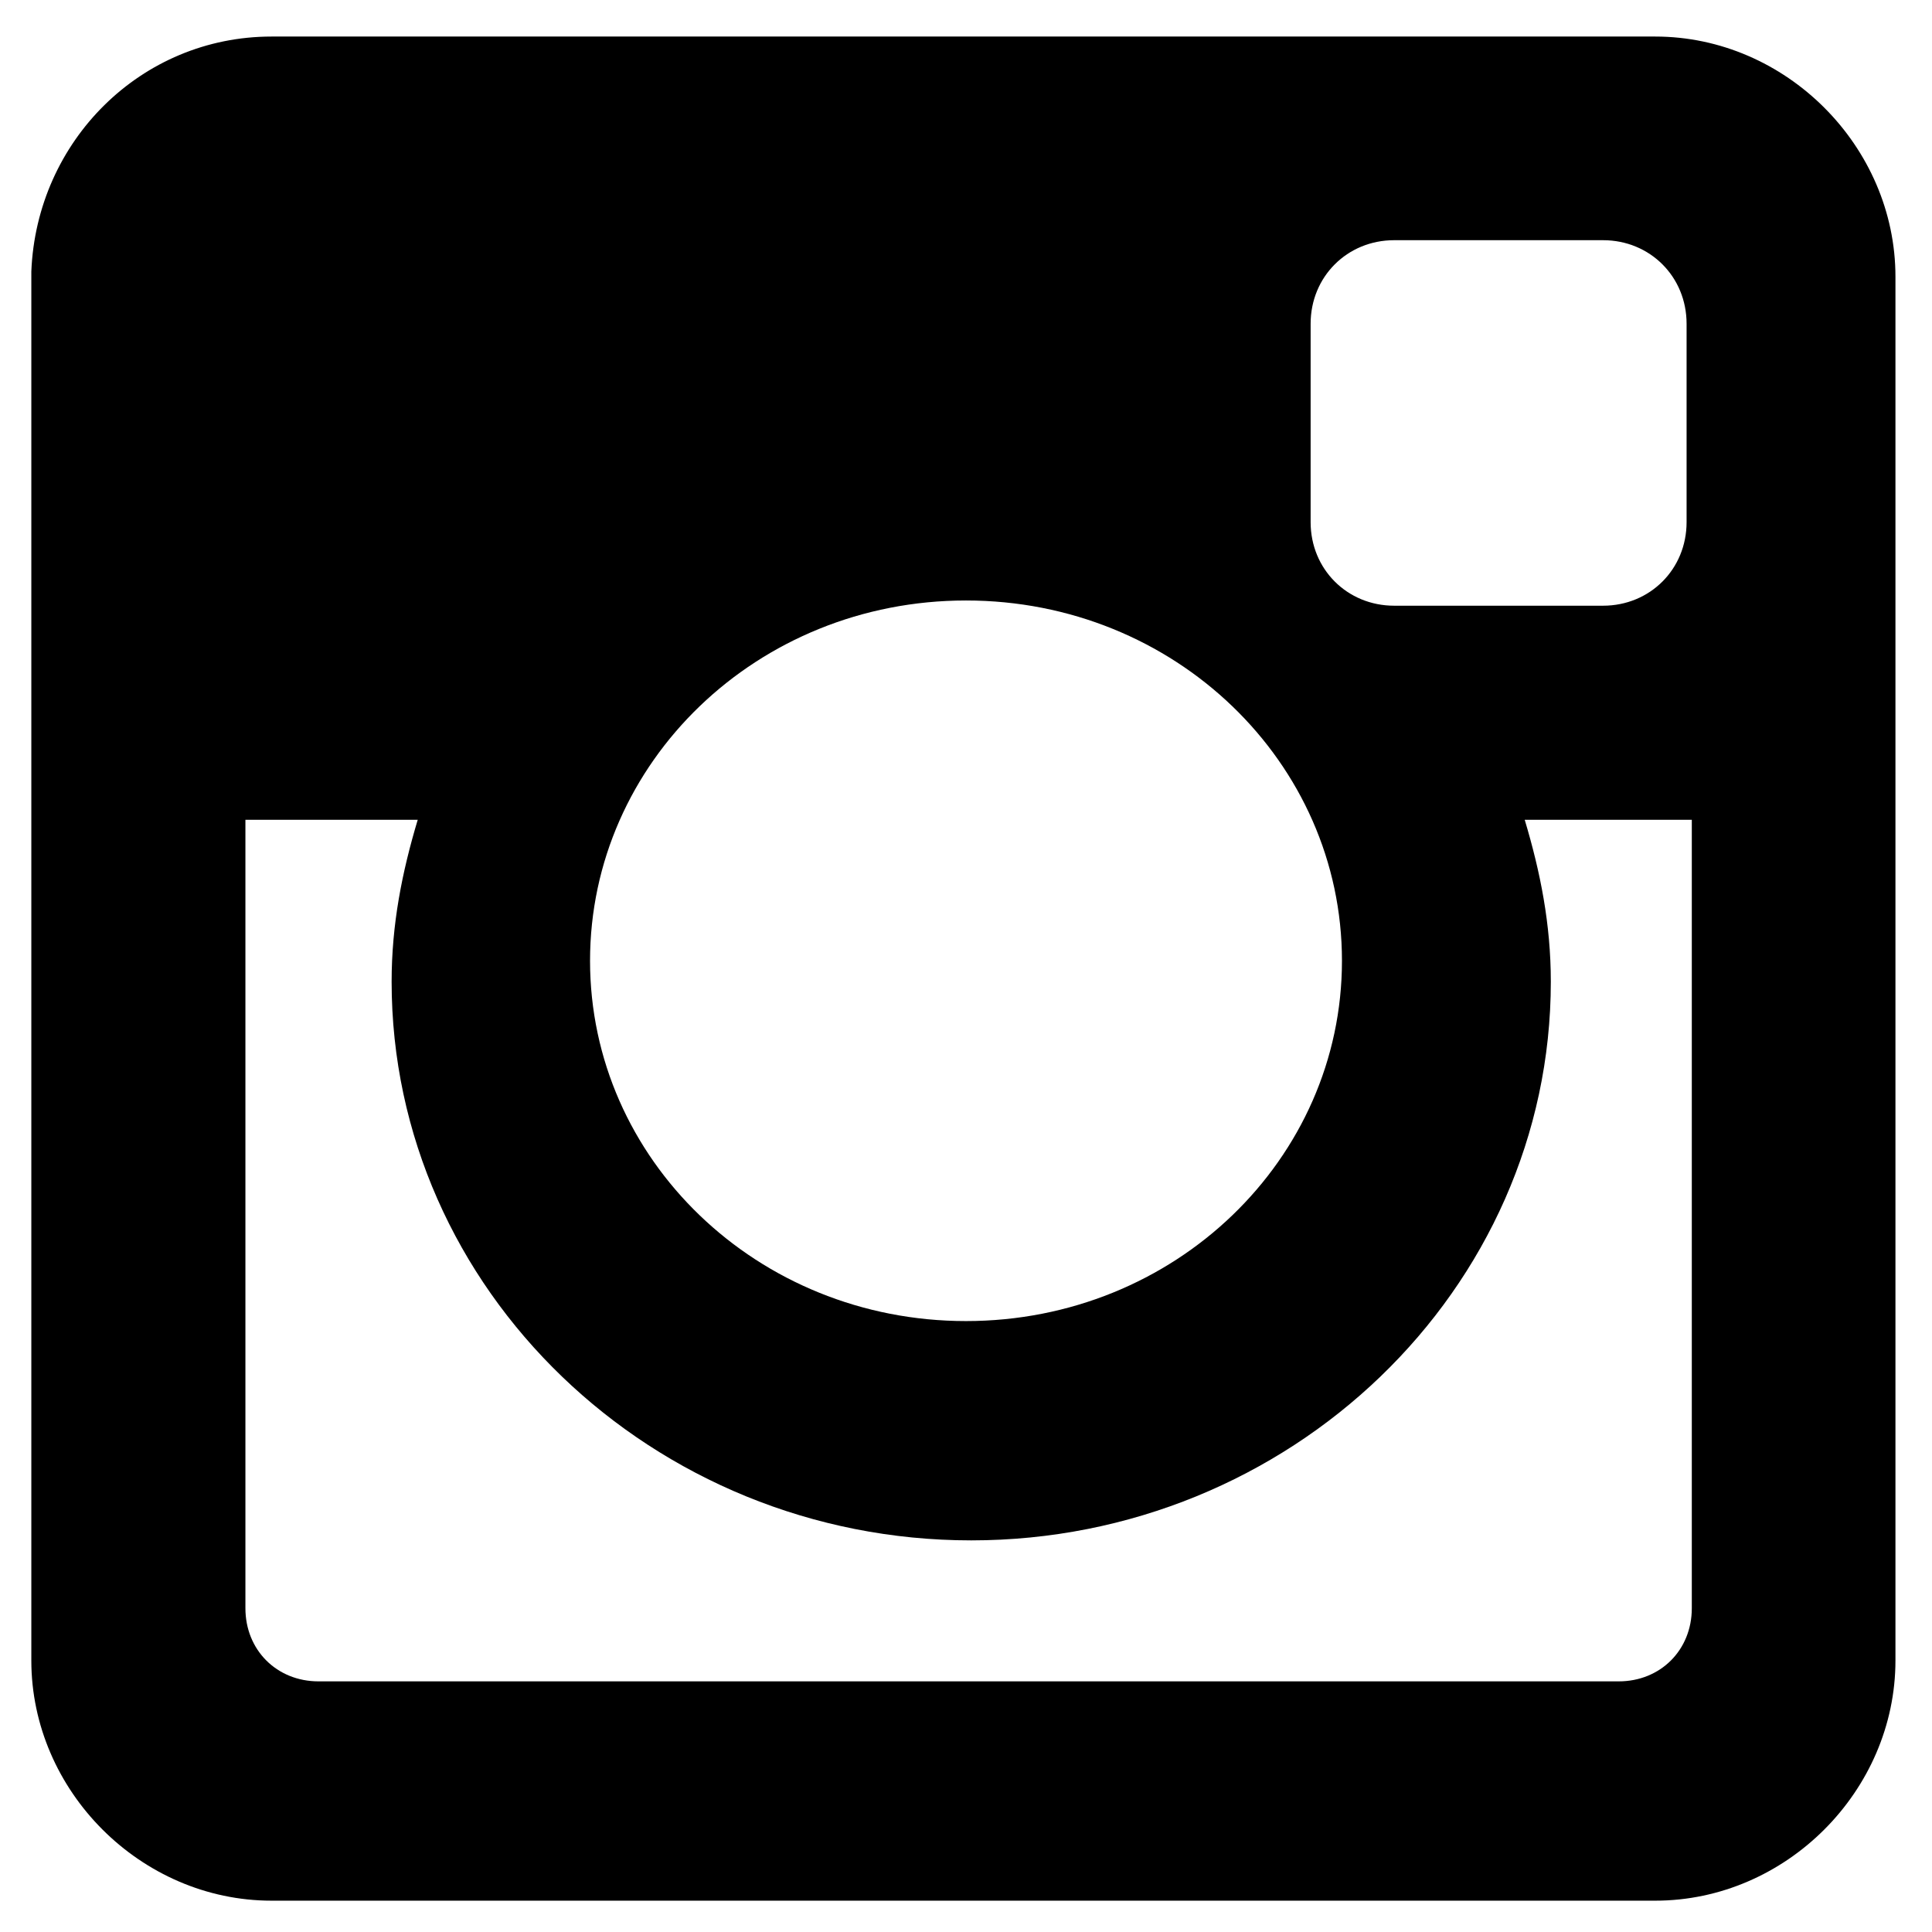
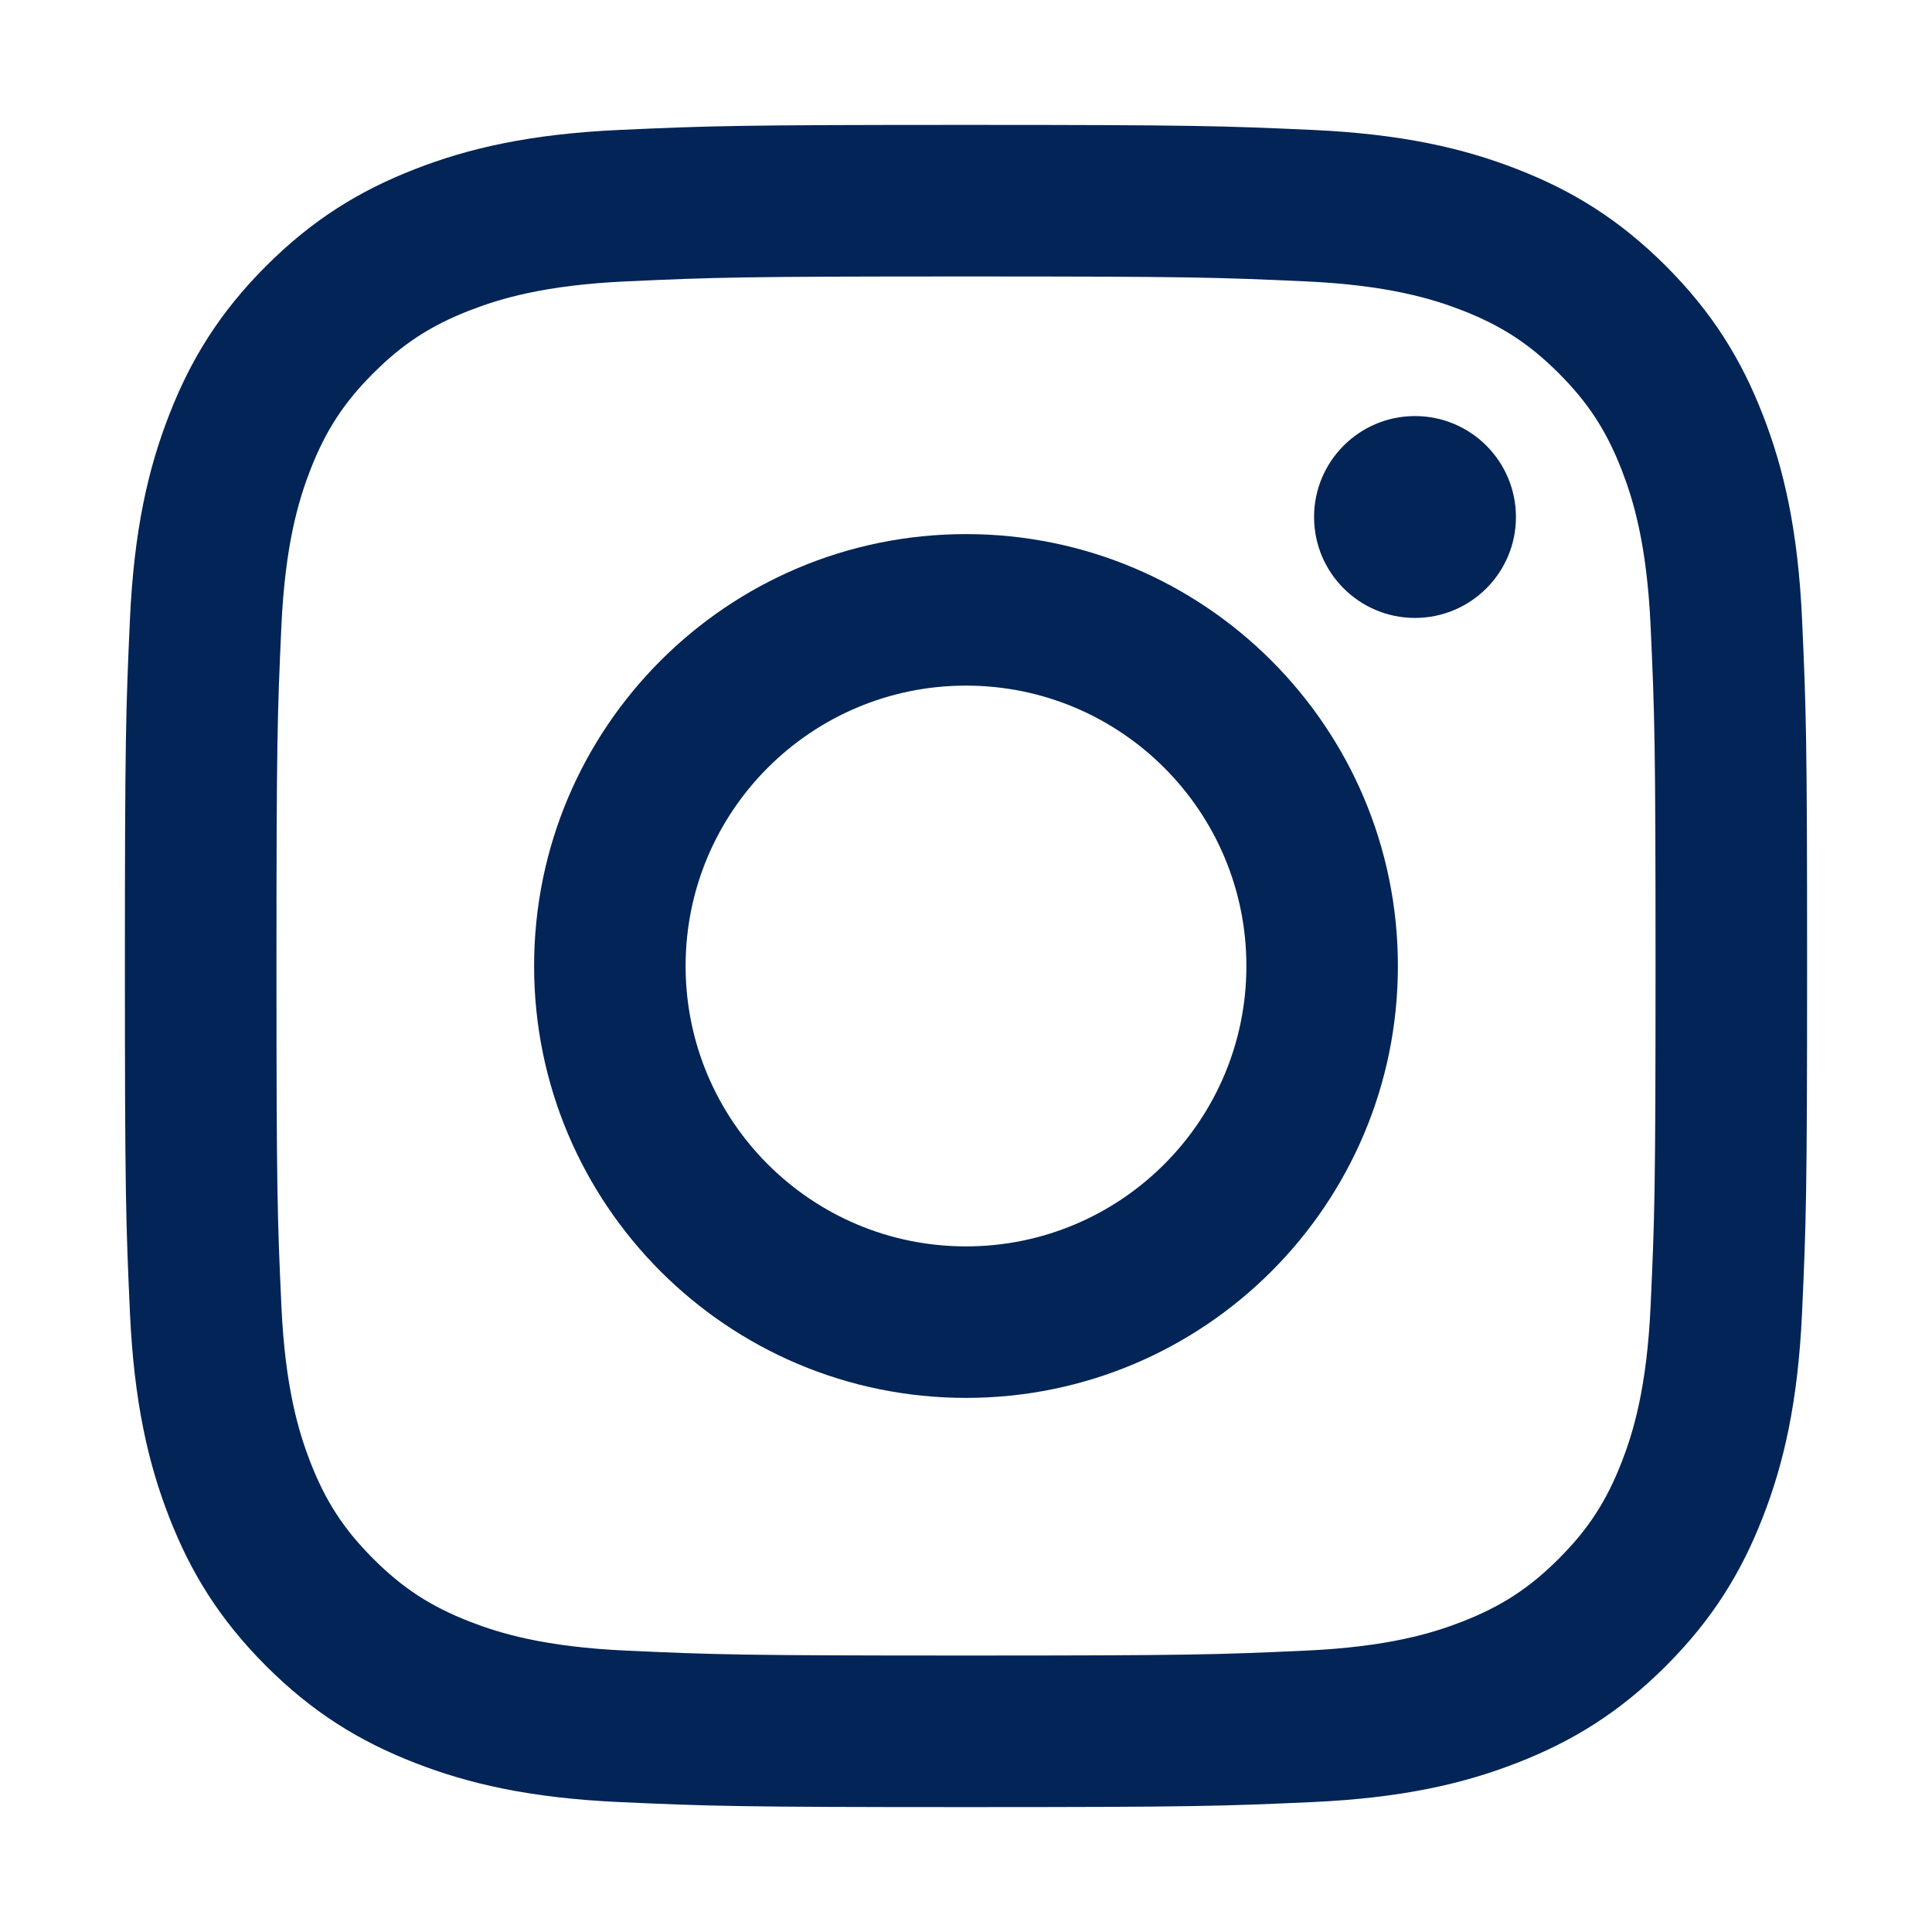
- <svg xmlns="http://www.w3.org/2000/svg" viewBox="0 0 37 37" version="1.1">
-   <g stroke="none" stroke-width="1" fill="none" fill-rule="evenodd">
-     <g fill="#000">
-       <path d="M5.2,0.7 L31.7,0.7 C34.2,0.7 36.3,2.8 36.3,5.3 L36.3,31.8 C36.3,34.3 34.2,36.4 31.7,36.4 L5.2,36.4 C2.7,36.4 0.6,34.3 0.6,31.8 L0.6,5.2 C0.7,2.7 2.7,0.7 5.2,0.7 L5.2,0.7 Z M26.7,4.6 C25.8,4.6 25.1,5.3 25.1,6.2 L25.1,10 C25.1,10.9 25.8,11.6 26.7,11.6 L30.7,11.6 C31.6,11.6 32.3,10.9 32.3,10 L32.3,6.2 C32.3,5.3 31.6,4.6 30.7,4.6 L26.7,4.6 L26.7,4.6 Z M32.3,15.7 L29.2,15.7 C29.5,16.7 29.7,17.7 29.7,18.8 C29.7,24.7 24.7,29.5 18.6,29.5 C12.5,29.5 7.5,24.7 7.5,18.8 C7.5,17.7 7.7,16.7 8,15.7 L4.7,15.7 L4.7,30.8 C4.7,31.6 5.3,32.2 6.1,32.2 L31,32.2 C31.8,32.2 32.4,31.6 32.4,30.8 L32.4,15.7 L32.3,15.7 Z M18.5,11.5 C14.5,11.5 11.3,14.6 11.3,18.4 C11.3,22.2 14.5,25.3 18.5,25.3 C22.5,25.3 25.7,22.2 25.7,18.4 C25.7,14.6 22.5,11.5 18.5,11.5 L18.5,11.5 Z" />
-     </g>
+ <svg xmlns="http://www.w3.org/2000/svg" width="31px" height="31px" viewBox="0 0 31 31" version="1.1">
+   <g id="Icons" stroke="none" stroke-width="1" fill="#022456" fill-rule="evenodd">
+     <path d="M15.5,4.436 C19.104,4.436 19.53,4.45 20.953,4.515 C22.269,4.575 22.984,4.795 23.459,4.979 C24.089,5.224 24.539,5.517 25.011,5.989 C25.483,6.461 25.776,6.911 26.021,7.541 C26.206,8.016 26.425,8.731 26.485,10.047 C26.55,11.47 26.564,11.896 26.564,15.5 C26.564,19.104 26.55,19.53 26.485,20.953 C26.425,22.269 26.206,22.984 26.021,23.459 C25.776,24.089 25.483,24.539 25.011,25.011 C24.539,25.483 24.089,25.776 23.459,26.021 C22.984,26.206 22.269,26.425 20.953,26.485 C19.531,26.55 19.104,26.564 15.5,26.564 C11.896,26.564 11.469,26.55 10.047,26.485 C8.731,26.425 8.016,26.206 7.541,26.021 C6.911,25.776 6.461,25.483 5.989,25.011 C5.517,24.539 5.224,24.089 4.979,23.459 C4.795,22.984 4.575,22.269 4.515,20.953 C4.45,19.53 4.436,19.104 4.436,15.5 C4.436,11.896 4.45,11.47 4.515,10.047 C4.575,8.731 4.795,8.016 4.979,7.541 C5.224,6.911 5.517,6.461 5.989,5.989 C6.461,5.517 6.911,5.224 7.541,4.979 C8.016,4.795 8.731,4.575 10.047,4.515 C11.47,4.45 11.896,4.436 15.5,4.436 M15.5,2.004 C11.835,2.004 11.375,2.02 9.936,2.085 C8.499,2.151 7.518,2.379 6.66,2.713 C5.772,3.058 5.02,3.519 4.269,4.269 C3.519,5.02 3.058,5.772 2.713,6.66 C2.379,7.518 2.151,8.499 2.085,9.936 C2.02,11.375 2.004,11.835 2.004,15.5 C2.004,19.165 2.02,19.625 2.085,21.064 C2.151,22.501 2.379,23.482 2.713,24.34 C3.058,25.228 3.519,25.98 4.269,26.731 C5.02,27.481 5.772,27.942 6.66,28.287 C7.518,28.621 8.499,28.849 9.936,28.915 C11.375,28.98 11.835,28.996 15.5,28.996 C19.165,28.996 19.625,28.98 21.064,28.915 C22.501,28.849 23.482,28.621 24.34,28.287 C25.228,27.942 25.98,27.481 26.731,26.731 C27.481,25.98 27.942,25.228 28.287,24.34 C28.621,23.482 28.849,22.501 28.915,21.064 C28.98,19.625 28.996,19.165 28.996,15.5 C28.996,11.835 28.98,11.375 28.915,9.936 C28.849,8.499 28.621,7.518 28.287,6.66 C27.942,5.772 27.481,5.02 26.731,4.269 C25.98,3.519 25.228,3.058 24.34,2.713 C23.482,2.379 22.501,2.151 21.064,2.085 C19.625,2.02 19.165,2.004 15.5,2.004" />
+     <path d="M15.5,8.57 C11.673,8.57 8.57,11.673 8.57,15.5 C8.57,19.327 11.673,22.43 15.5,22.43 C19.327,22.43 22.43,19.327 22.43,15.5 C22.43,11.673 19.327,8.57 15.5,8.57 L15.5,8.57 Z M15.5,19.999 C13.016,19.999 11.001,17.984 11.001,15.5 C11.001,13.016 13.016,11.001 15.5,11.001 C17.984,11.001 19.999,13.016 19.999,15.5 C19.999,17.984 17.984,19.999 15.5,19.999 L15.5,19.999 Z" />
+     <path d="M24.324,8.296 C24.324,9.19 23.599,9.915 22.704,9.915 C21.81,9.915 21.085,9.19 21.085,8.296 C21.085,7.402 21.81,6.676 22.704,6.676 C23.599,6.676 24.324,7.402 24.324,8.296" />
  </g>
</svg>
